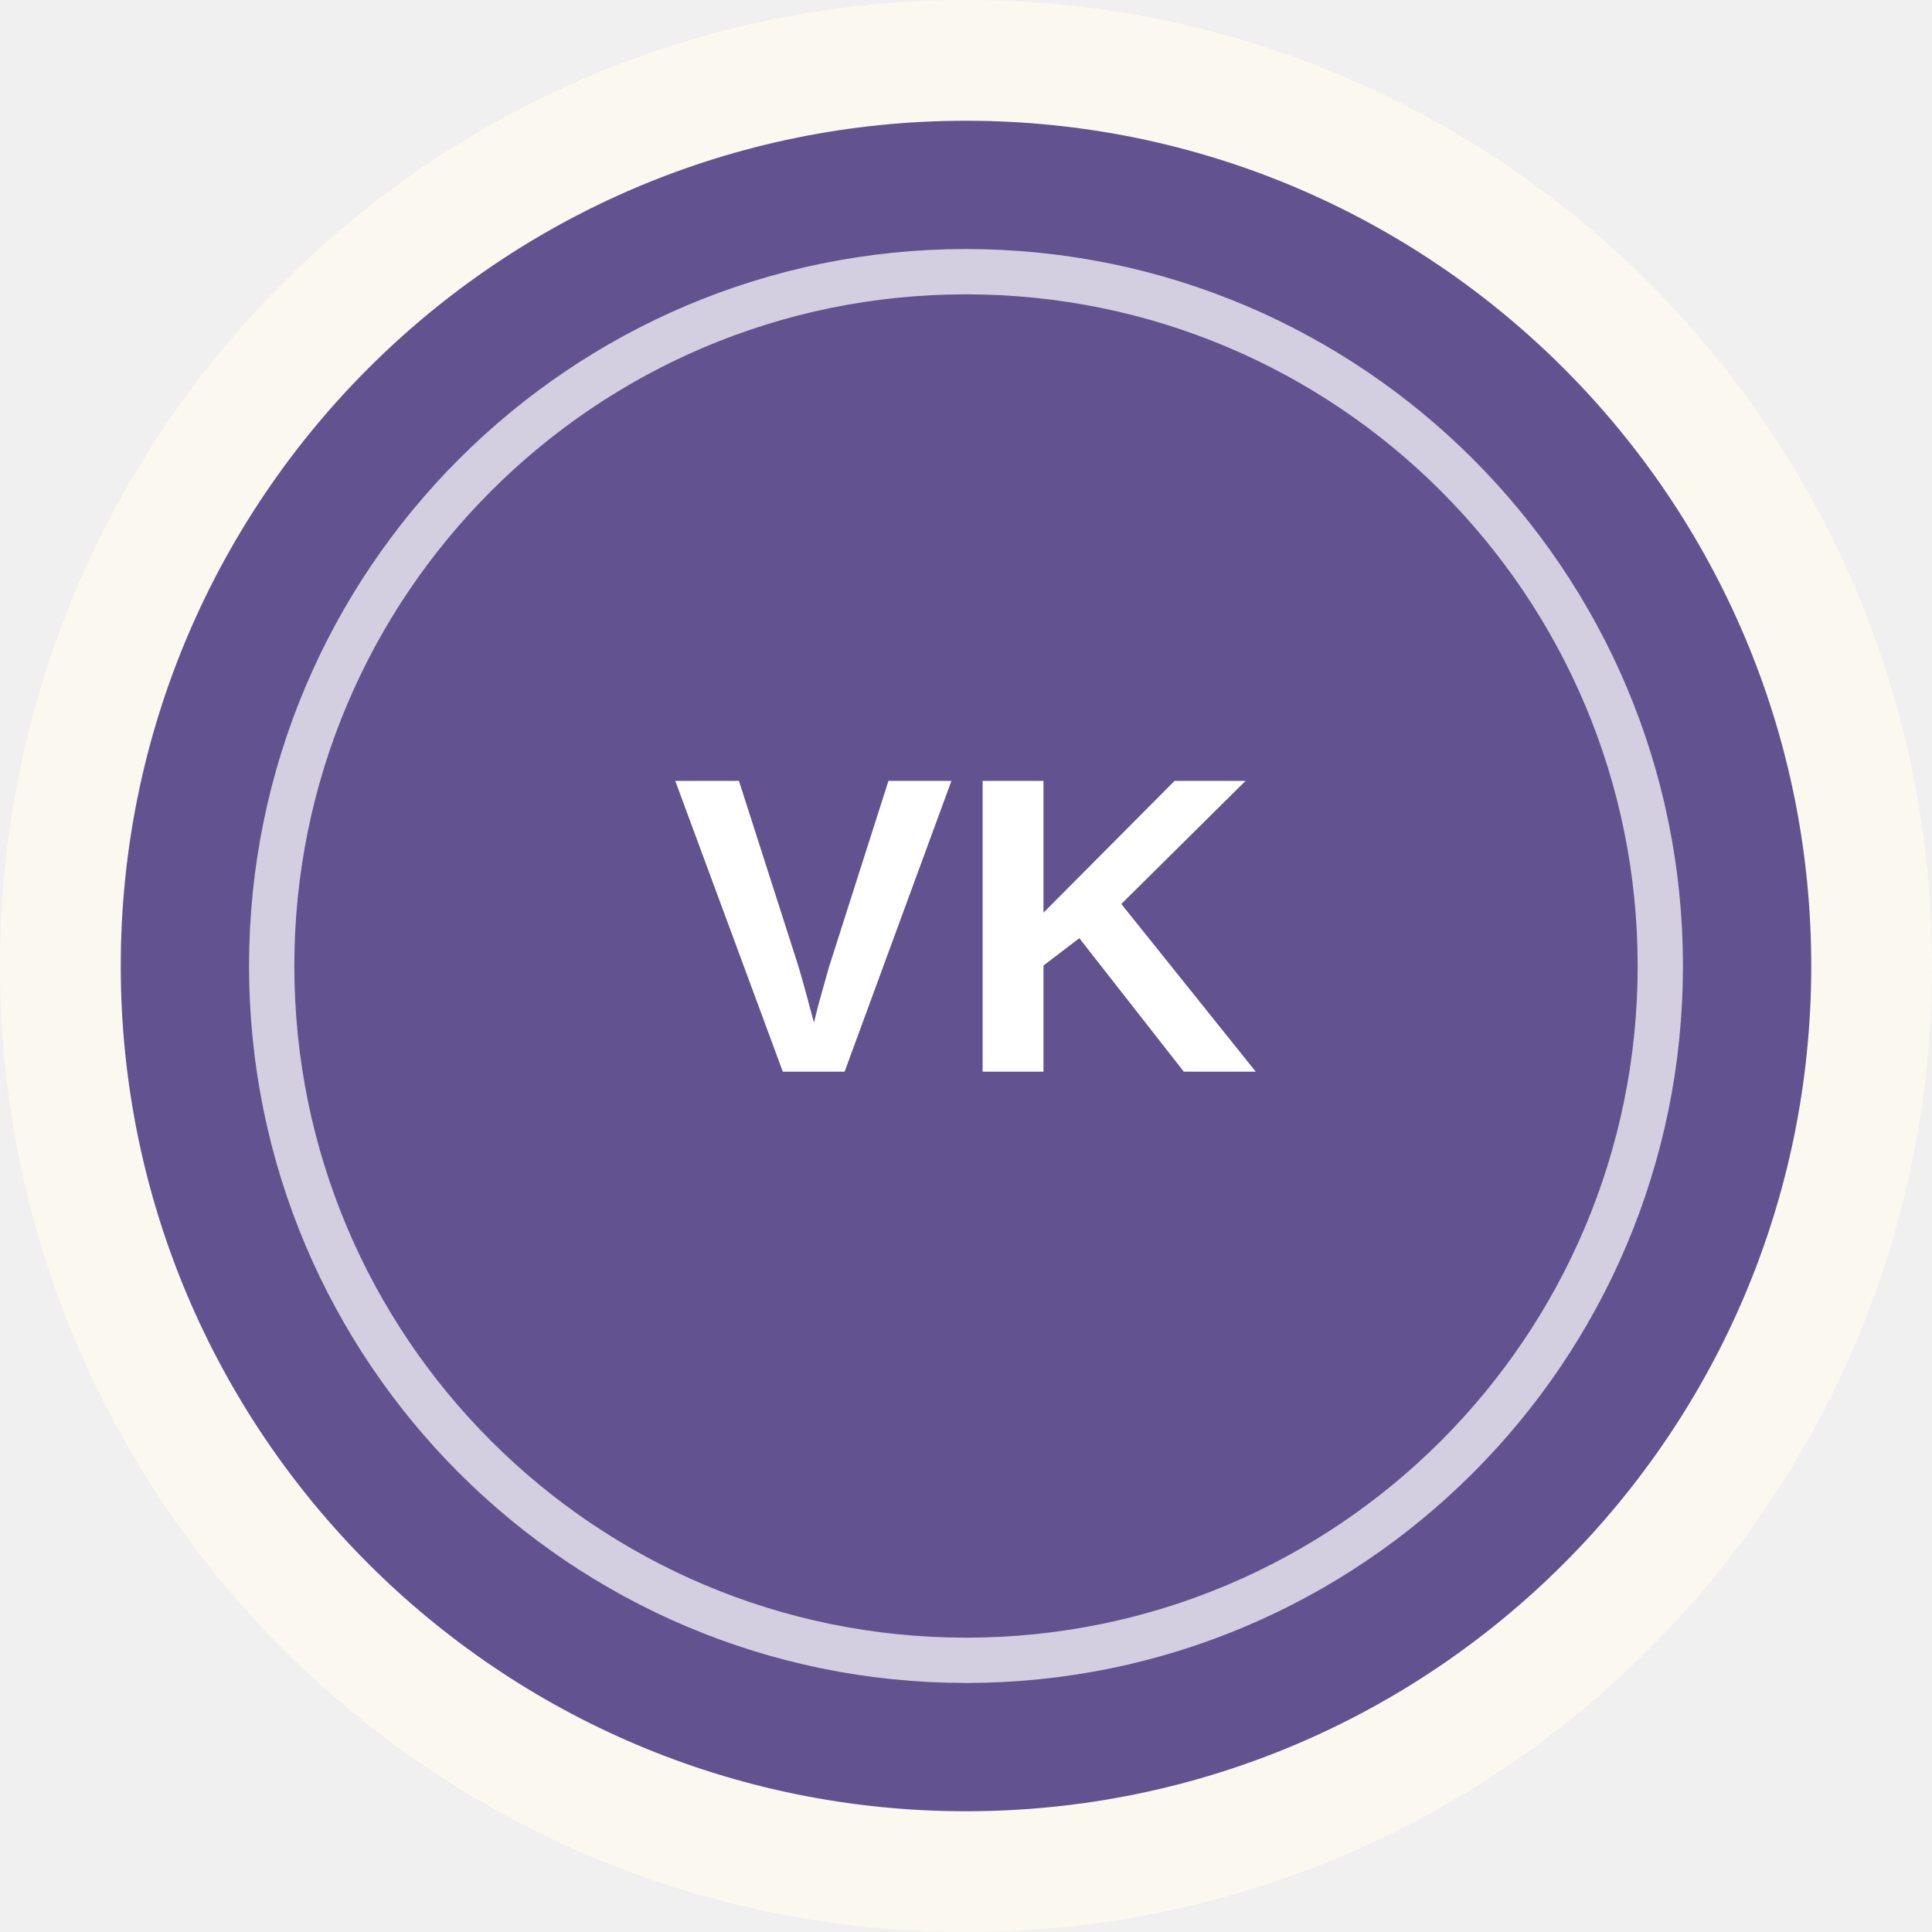
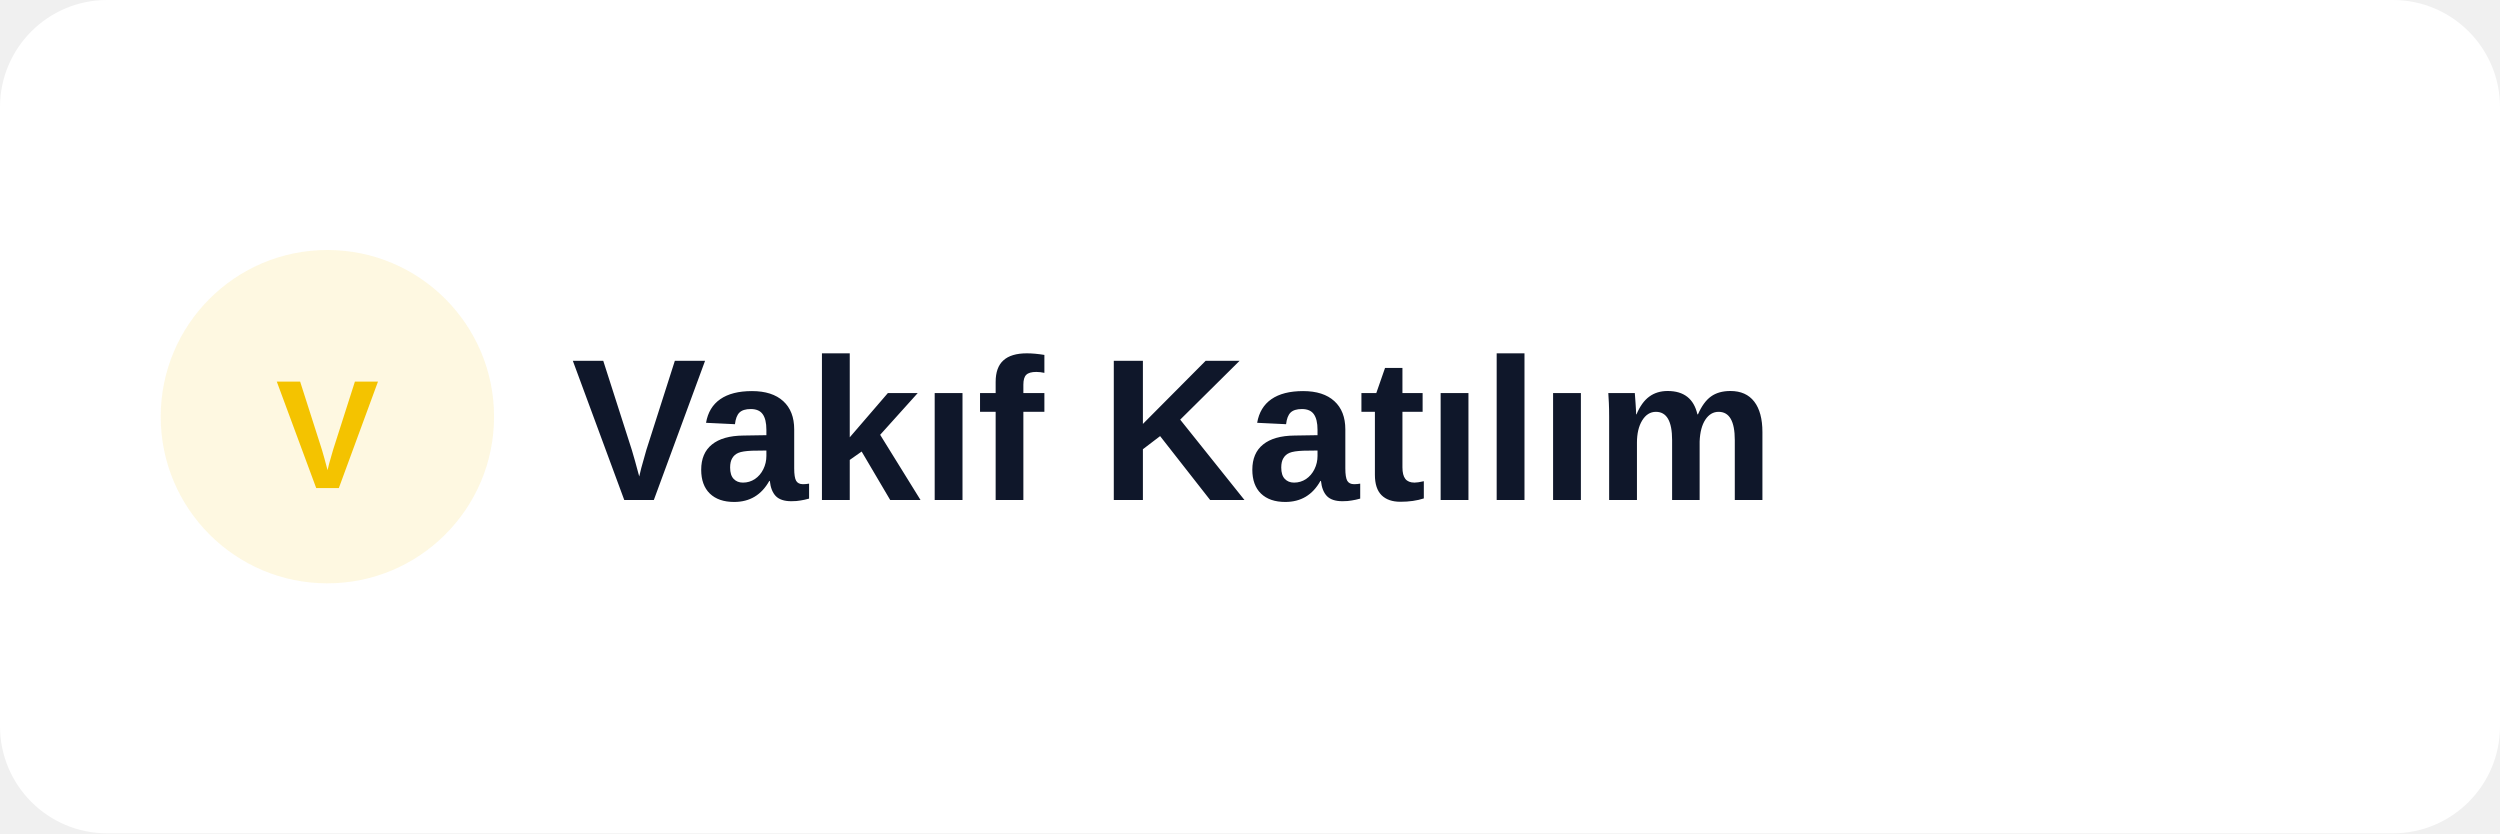
- <svg xmlns="http://www.w3.org/2000/svg" width="128" height="128" viewBox="0 0 128 128" role="img" aria-label="Vakıf Katılım rozet">
-   <rect width="128" height="128" rx="64" fill="#fbf8ef" />
-   <circle cx="64" cy="64" r="56" fill="#5A4A8C" opacity="0.95" />
-   <circle cx="64" cy="64" r="46" fill="none" stroke="#ffffff" stroke-opacity="0.72" stroke-width="3" />
-   <text x="64" y="71" text-anchor="middle" font-family="Arial, Helvetica, sans-serif" font-size="28" font-weight="800" fill="#ffffff">VK</text>
+ <svg xmlns="http://www.w3.org/2000/svg" viewBox="0 0 420 140">
+   <rect width="420" height="140" rx="18" fill="#fff" />
+   <circle cx="55" cy="70" r="28" fill="#F4C300" opacity="0.12" />
+   <text x="55" y="82" text-anchor="middle" font-family="Arial, Helvetica, sans-serif" font-size="26" font-weight="800" fill="#F4C300">V</text>
+   <text x="96" y="84" font-family="Arial, Helvetica, sans-serif" font-size="34" font-weight="800" fill="#0f172a">Vakıf Katılım</text>
</svg>
